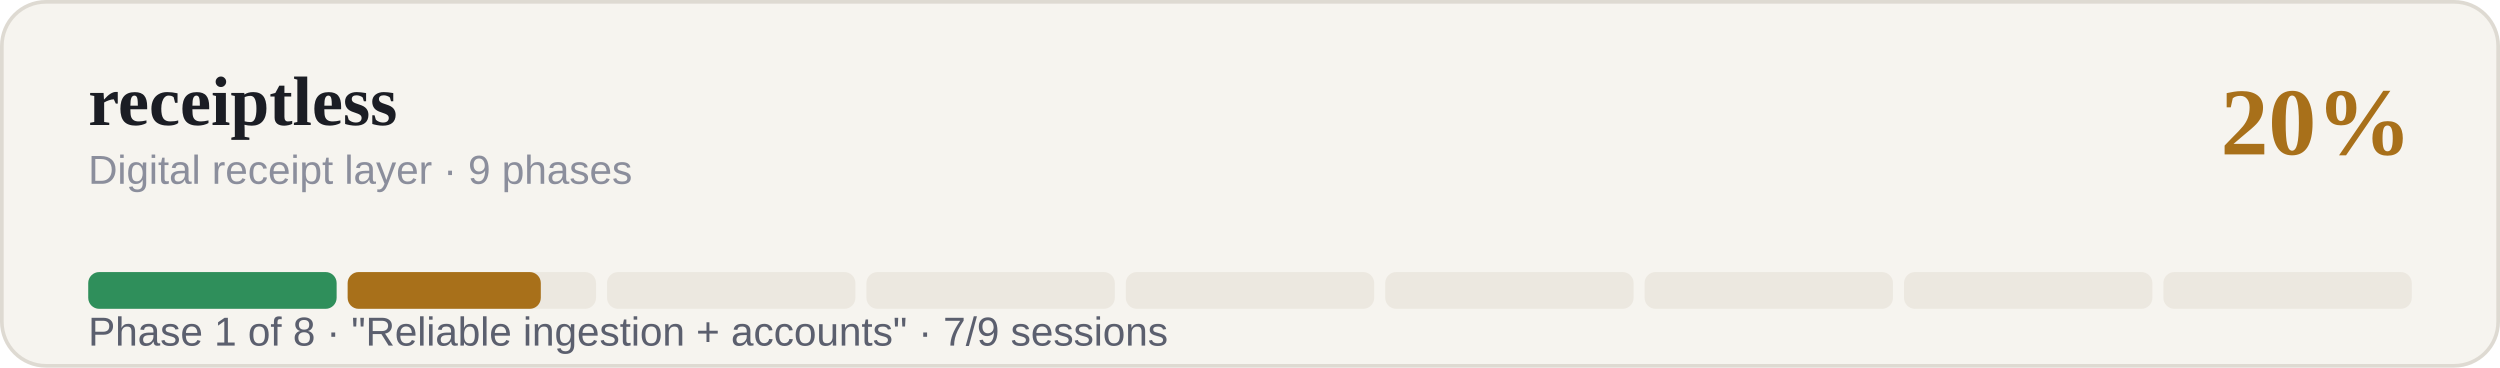
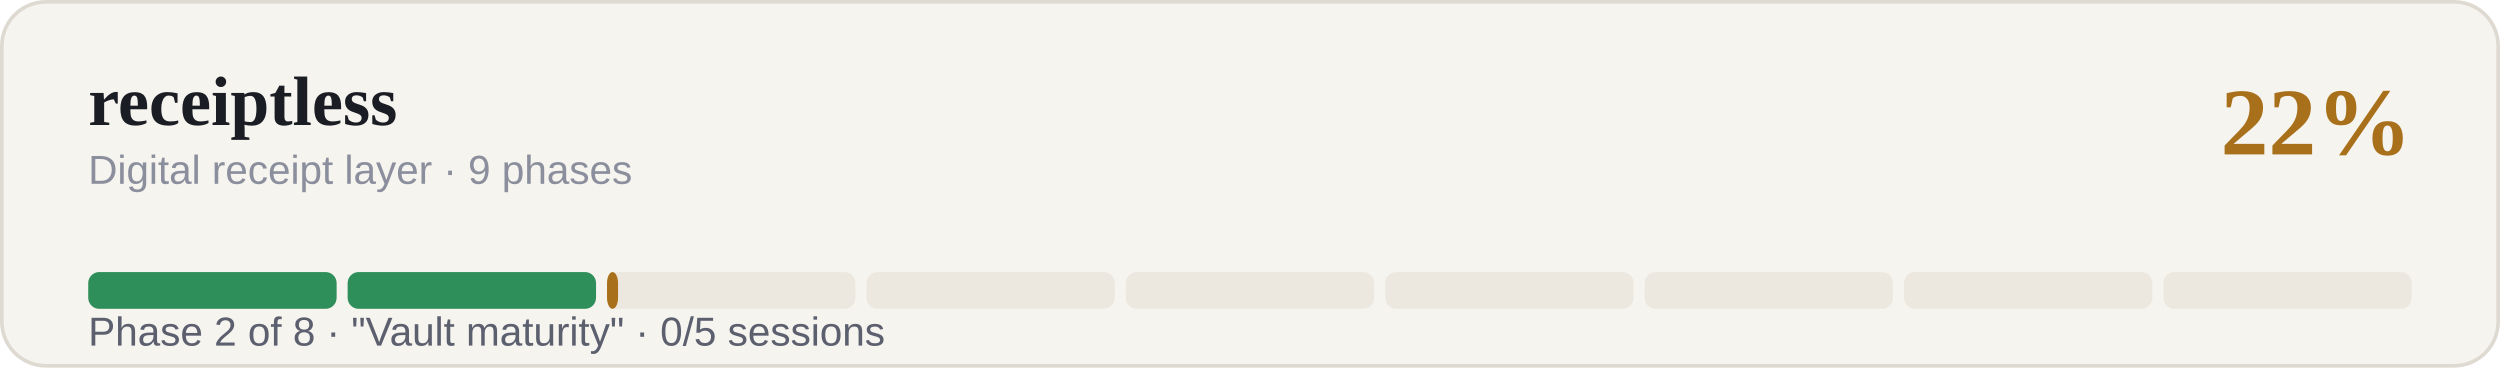
- <svg xmlns="http://www.w3.org/2000/svg" viewBox="0 0 680 100" width="680" height="100" role="img" aria-label="receiptless roadmap progress: 20%">
+ <svg xmlns="http://www.w3.org/2000/svg" viewBox="0 0 680 100" width="680" height="100" role="img" aria-label="receiptless roadmap progress: 22%">
  <style>
    .bg { fill: #f6f4ef; }
    .card-border { stroke: #dedad2; }
    .ink { fill: #1b1d24; }
    .ink-soft { fill: #5b5f6e; }
    .ink-faint { fill: #8b8e9c; }
    .seg-bg { fill: #ece8e0; }
    .seg-done { fill: #2f8f5b; }
    .seg-current { fill: #a8701a; }
    .pct { fill: #a8701a; }
    text { font-family: -apple-system, "Segoe UI", "Helvetica Neue", Arial, sans-serif; }
    .serif { font-family: Georgia, "Times New Roman", serif; }
    @media (prefers-color-scheme: dark) {
      .bg { fill: #131318; }
      .card-border { stroke: #2c2d38; }
      .ink { fill: #edecf1; }
      .ink-soft { fill: #a3a3b4; }
      .ink-faint { fill: #6f7180; }
      .seg-bg { fill: #232430; }
      .seg-done { fill: #5fcf93; }
      .seg-current { fill: #e2a752; }
      .pct { fill: #e2a752; }
    }
  </style>
  <rect x="0.5" y="0.5" width="679" height="99" rx="12" class="bg card-border" stroke-width="1" />
  <text x="24" y="34" class="serif ink" font-size="19" font-weight="600">receiptless</text>
  <text x="24" y="50" class="ink-faint" font-size="11">Digital receipt layer · 9 phases</text>
-   <text x="656" y="42" text-anchor="end" class="serif pct" font-size="26" font-weight="600">20%</text>
+   <text x="656" y="42" text-anchor="end" class="serif pct" font-size="26" font-weight="600">22%</text>
  <rect x="24.00" y="74" width="67.56" height="10" rx="3" class="seg-bg" />
  <rect x="24.00" y="74" width="67.56" height="10" rx="3" class="seg-done" />
  <rect x="94.56" y="74" width="67.56" height="10" rx="3" class="seg-bg" />
-   <rect x="94.56" y="74" width="52.54" height="10" rx="3" class="seg-current" />
+   <rect x="94.56" y="74" width="67.56" height="10" rx="3" class="seg-done" />
  <rect x="165.11" y="74" width="67.56" height="10" rx="3" class="seg-bg" />
+   <rect x="165.11" y="74" width="3.00" height="10" rx="3" class="seg-current" />
  <rect x="235.67" y="74" width="67.56" height="10" rx="3" class="seg-bg" />
  <rect x="306.22" y="74" width="67.56" height="10" rx="3" class="seg-bg" />
  <rect x="376.78" y="74" width="67.56" height="10" rx="3" class="seg-bg" />
  <rect x="447.33" y="74" width="67.56" height="10" rx="3" class="seg-bg" />
  <rect x="517.89" y="74" width="67.56" height="10" rx="3" class="seg-bg" />
  <rect x="588.44" y="74" width="67.56" height="10" rx="3" class="seg-bg" />
-   <text x="24" y="94" class="ink-soft" font-size="11">Phase 1 of 8 · "Reliable ingestion + accounts" · 7/9 sessions</text>
+   <text x="24" y="94" class="ink-soft" font-size="11">Phase 2 of 8 · "Vault maturity" · 0/5 sessions</text>
</svg>
